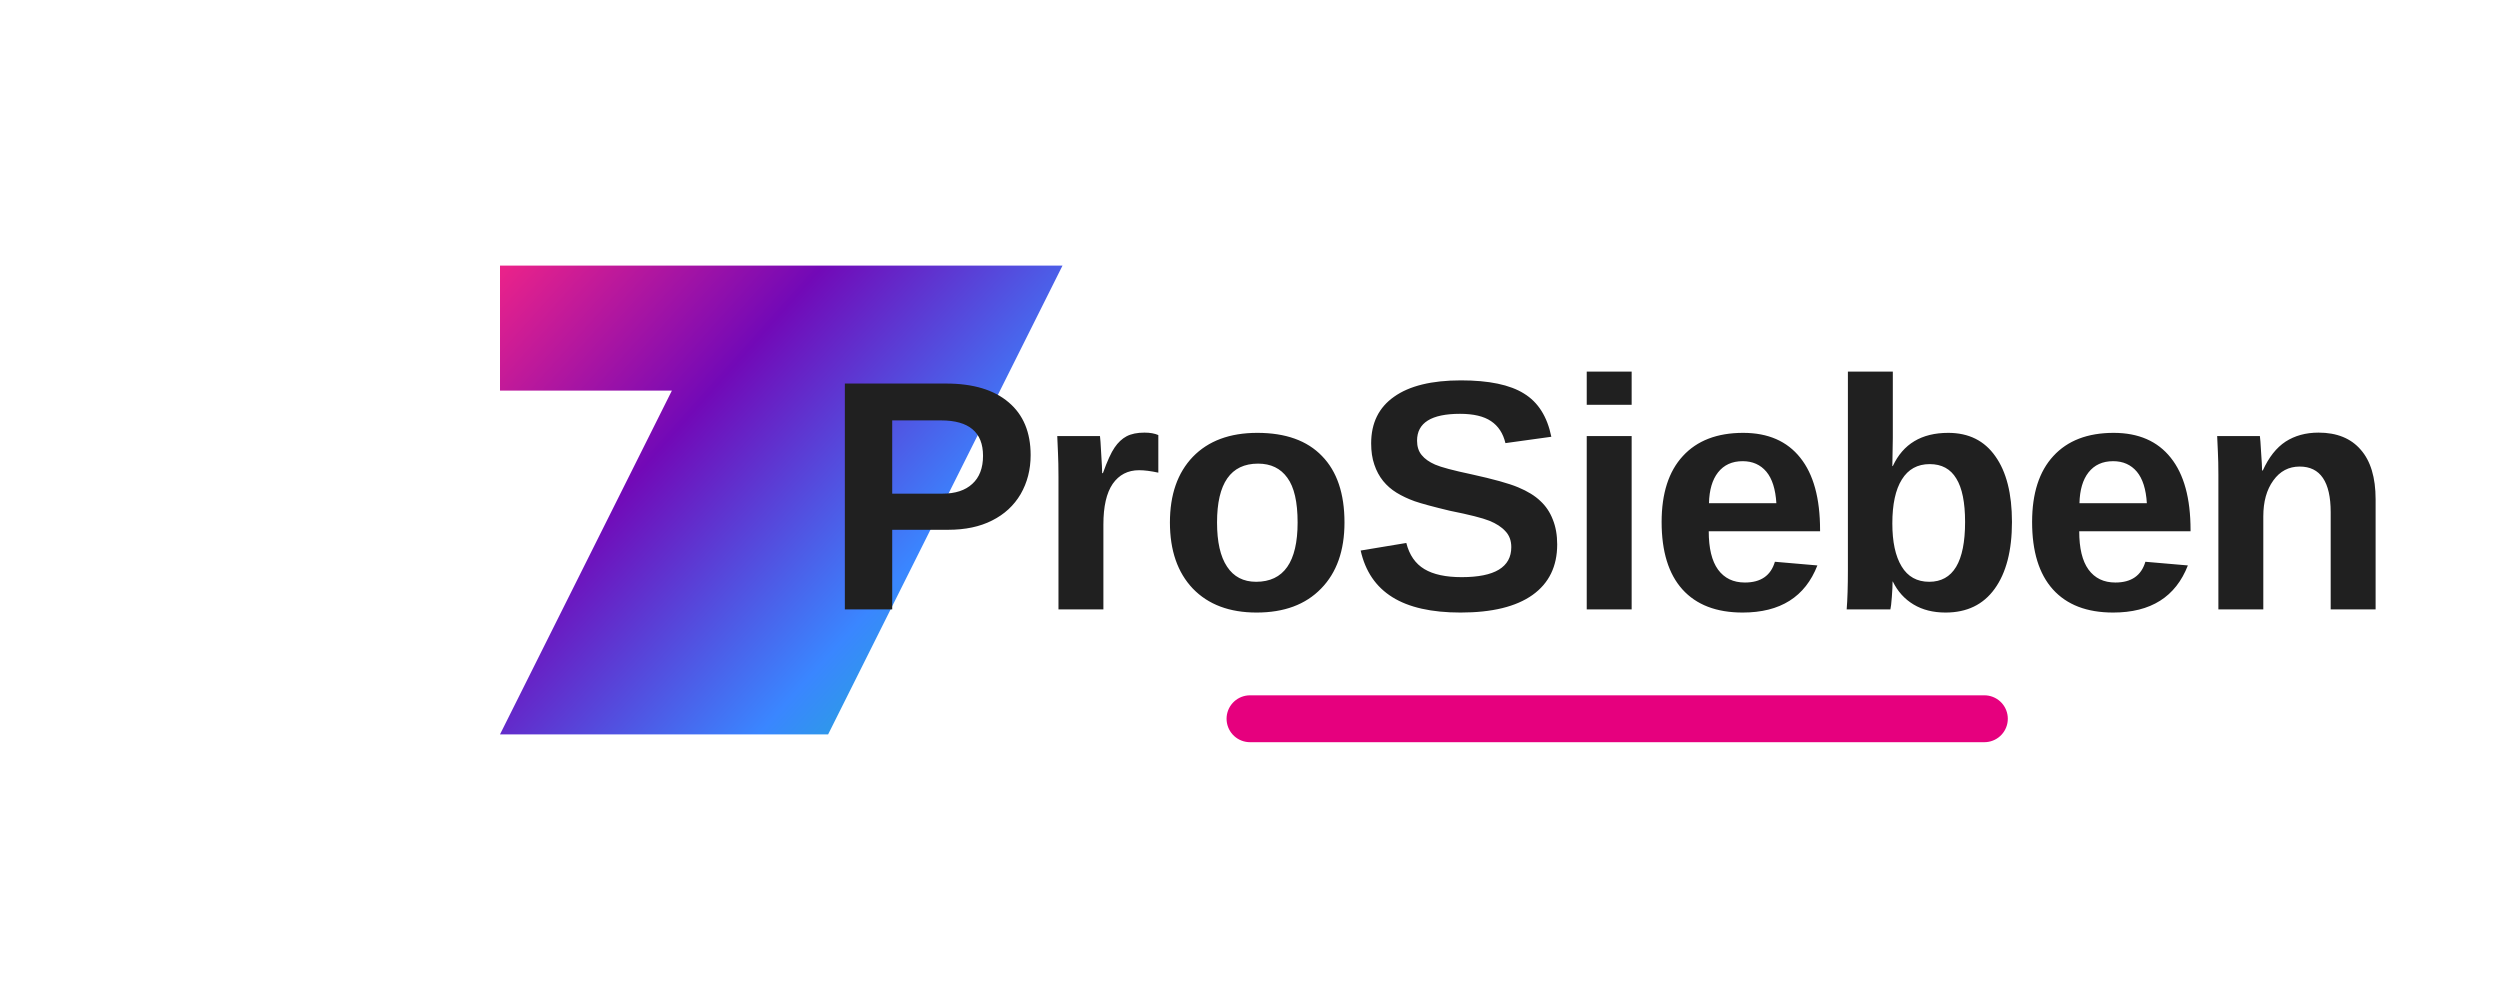
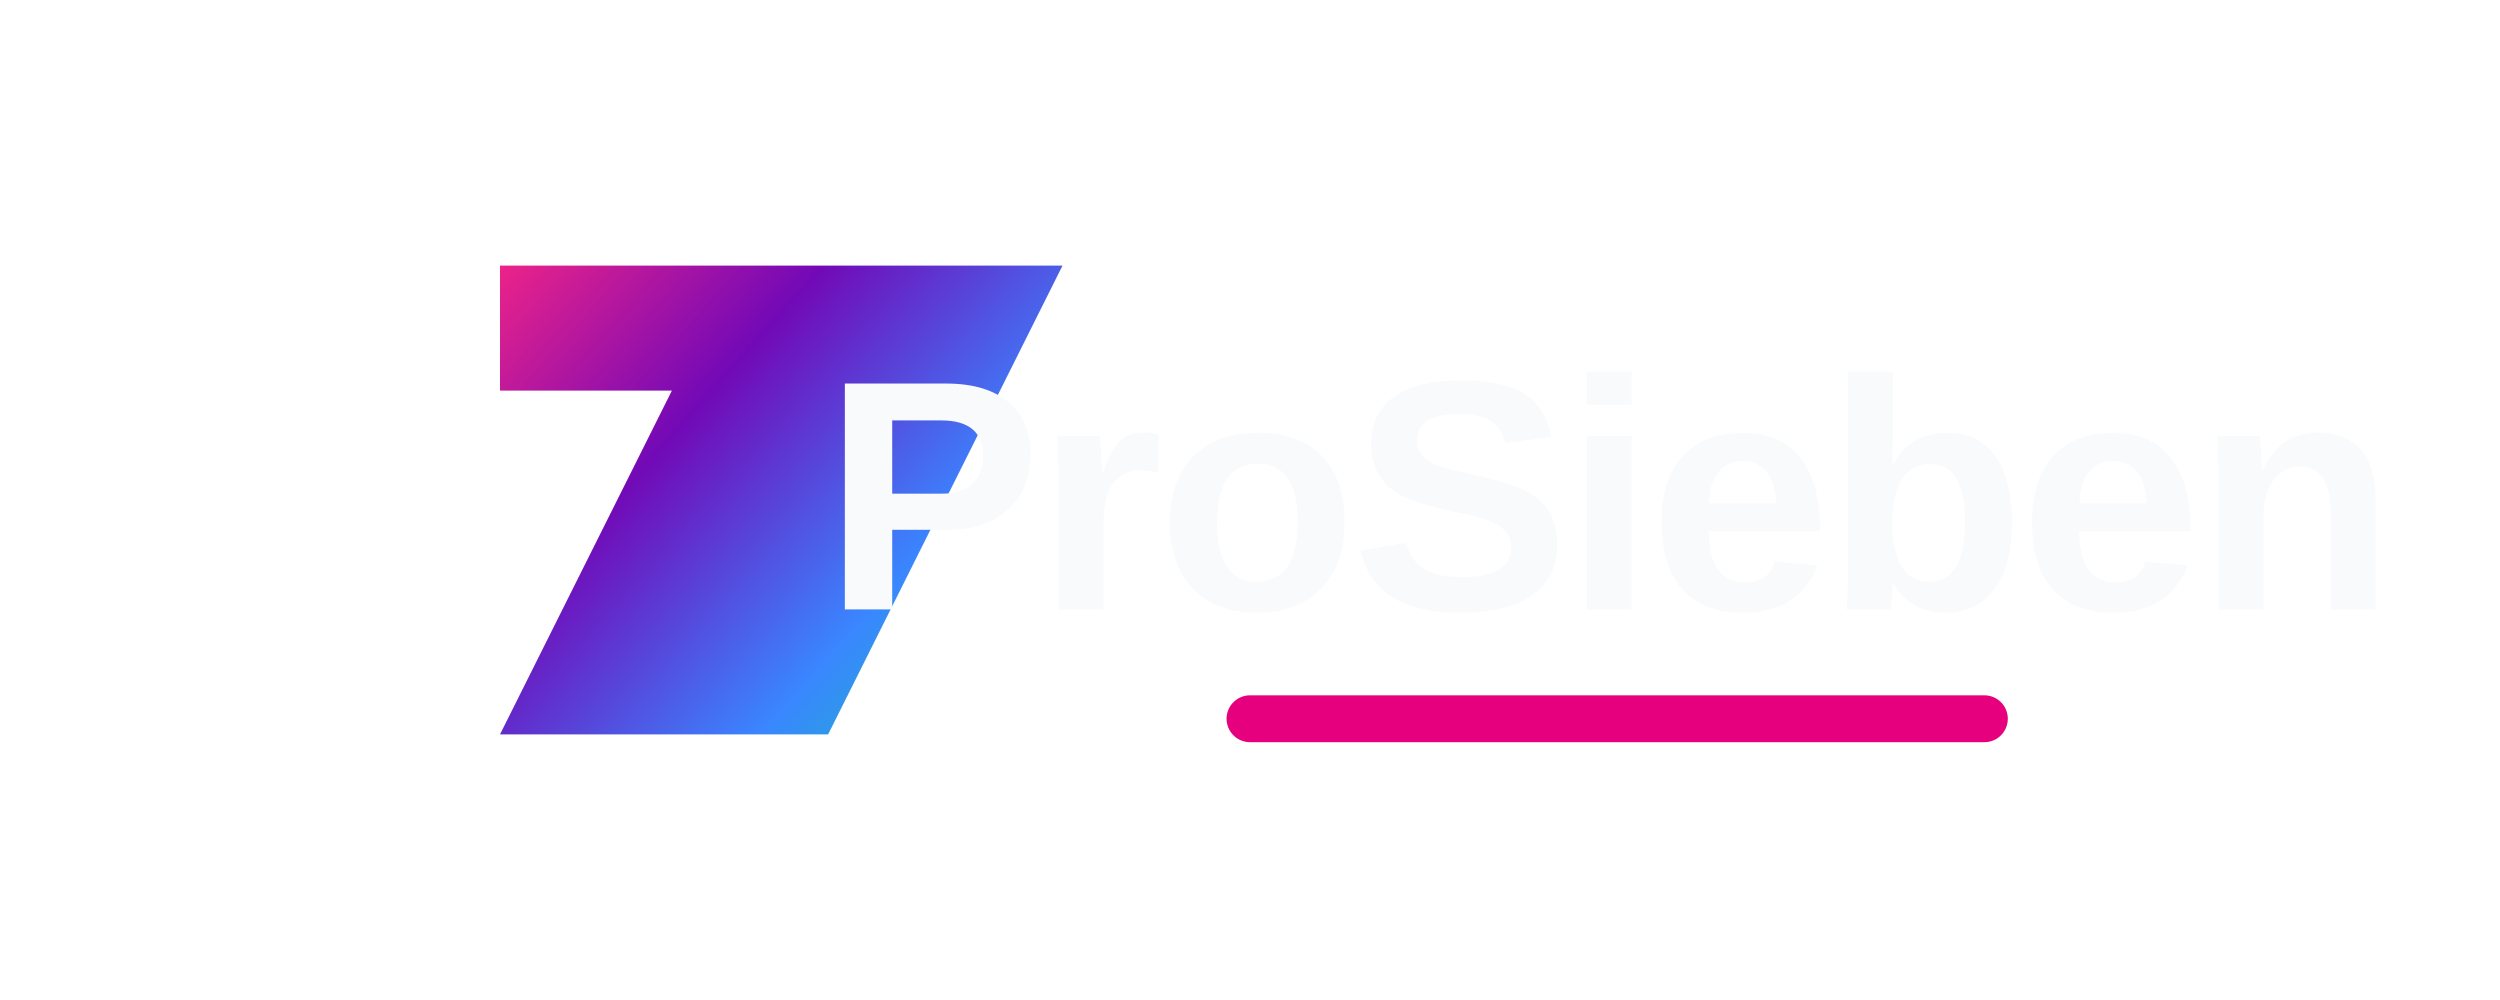
<svg xmlns="http://www.w3.org/2000/svg" width="160" height="64" viewBox="0 0 160 64" role="img" aria-labelledby="prosieben-title">
  <defs>
    <linearGradient id="prosieben-mark" x1="31" x2="68" y1="16" y2="49" gradientUnits="userSpaceOnUse">
      <stop stop-color="#F72585" />
      <stop offset=".34" stop-color="#7209B7" />
      <stop offset=".68" stop-color="#3A86FF" />
      <stop offset="1" stop-color="#06D6A0" />
    </linearGradient>
  </defs>
  <path d="M32 17h36L53 47H32l11-22H32V17Z" fill="url(#prosieben-mark)" />
-   <text x="103" y="39" text-anchor="middle" font-family="Arial Black,Arial,Helvetica,sans-serif" font-size="21" font-weight="900" fill="#202020" letter-spacing="-.4">ProSieben</text>
+   <text x="103" y="39" text-anchor="middle" font-family="Arial Black,Arial,Helvetica,sans-serif" font-size="21" font-weight="900" fill="#F8FAFC" letter-spacing="-.4">ProSieben</text>
  <path d="M80 46h47" stroke="#E6007E" stroke-width="3" stroke-linecap="round" />
</svg>
